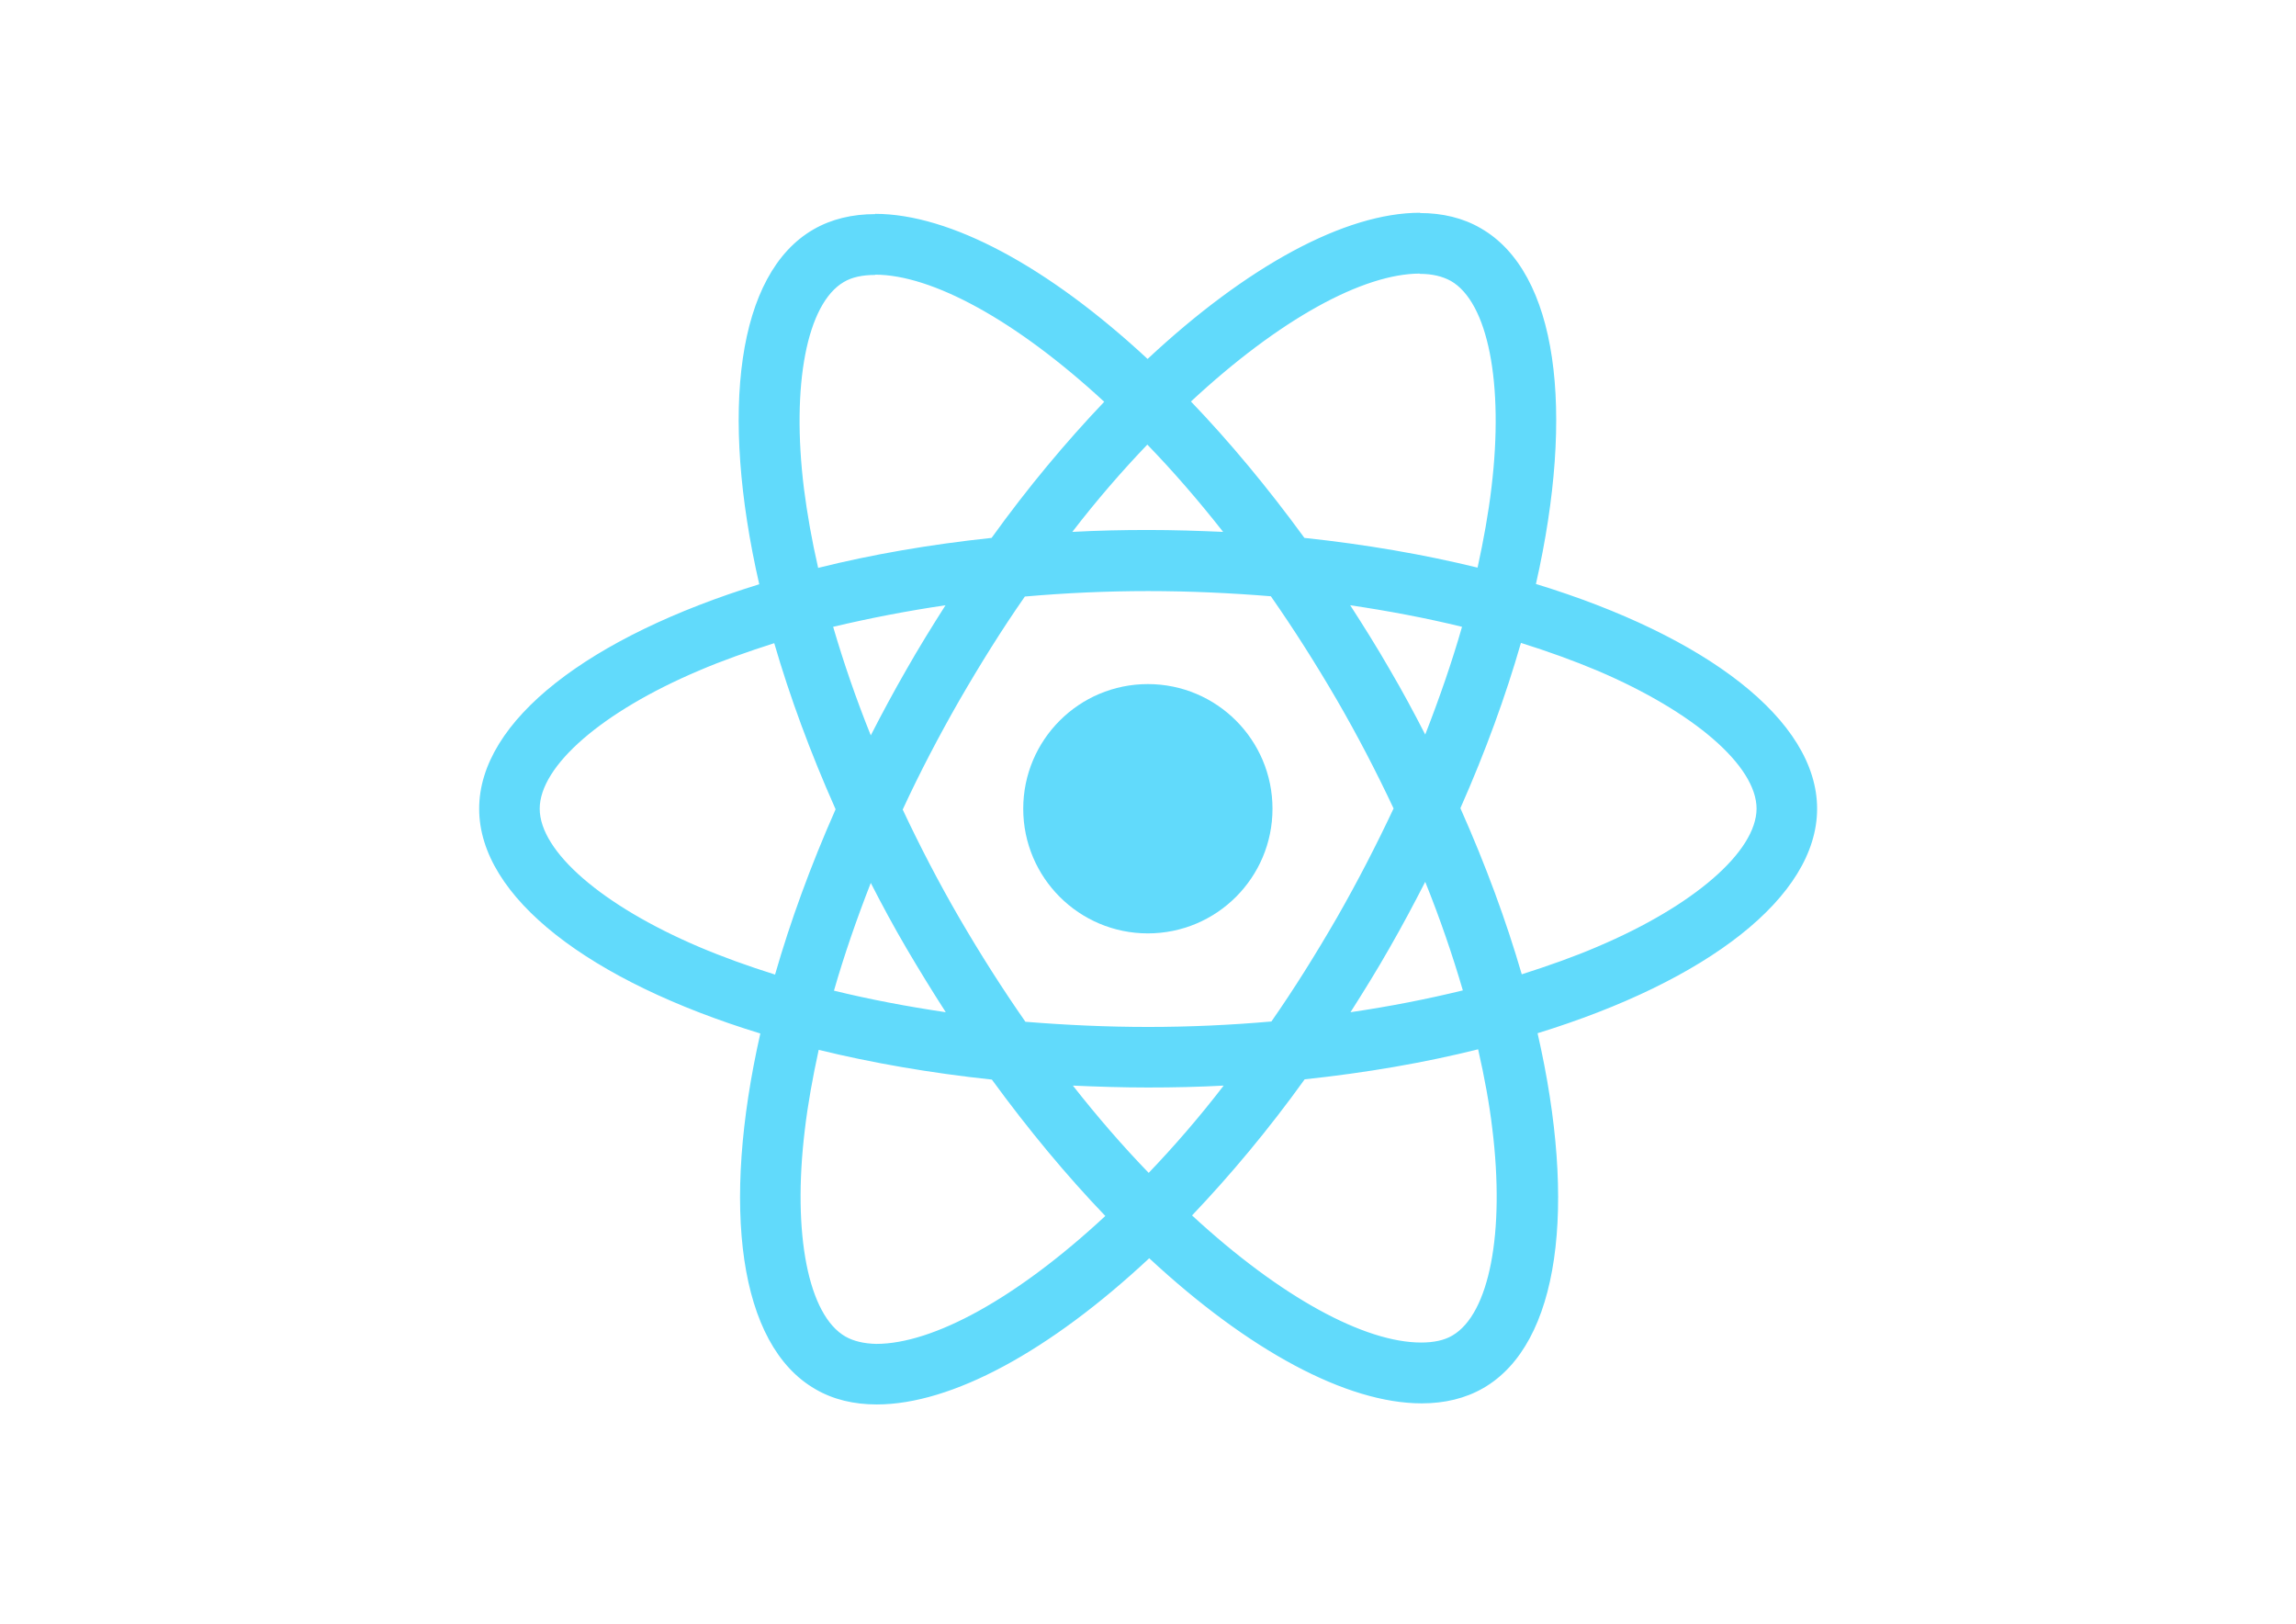
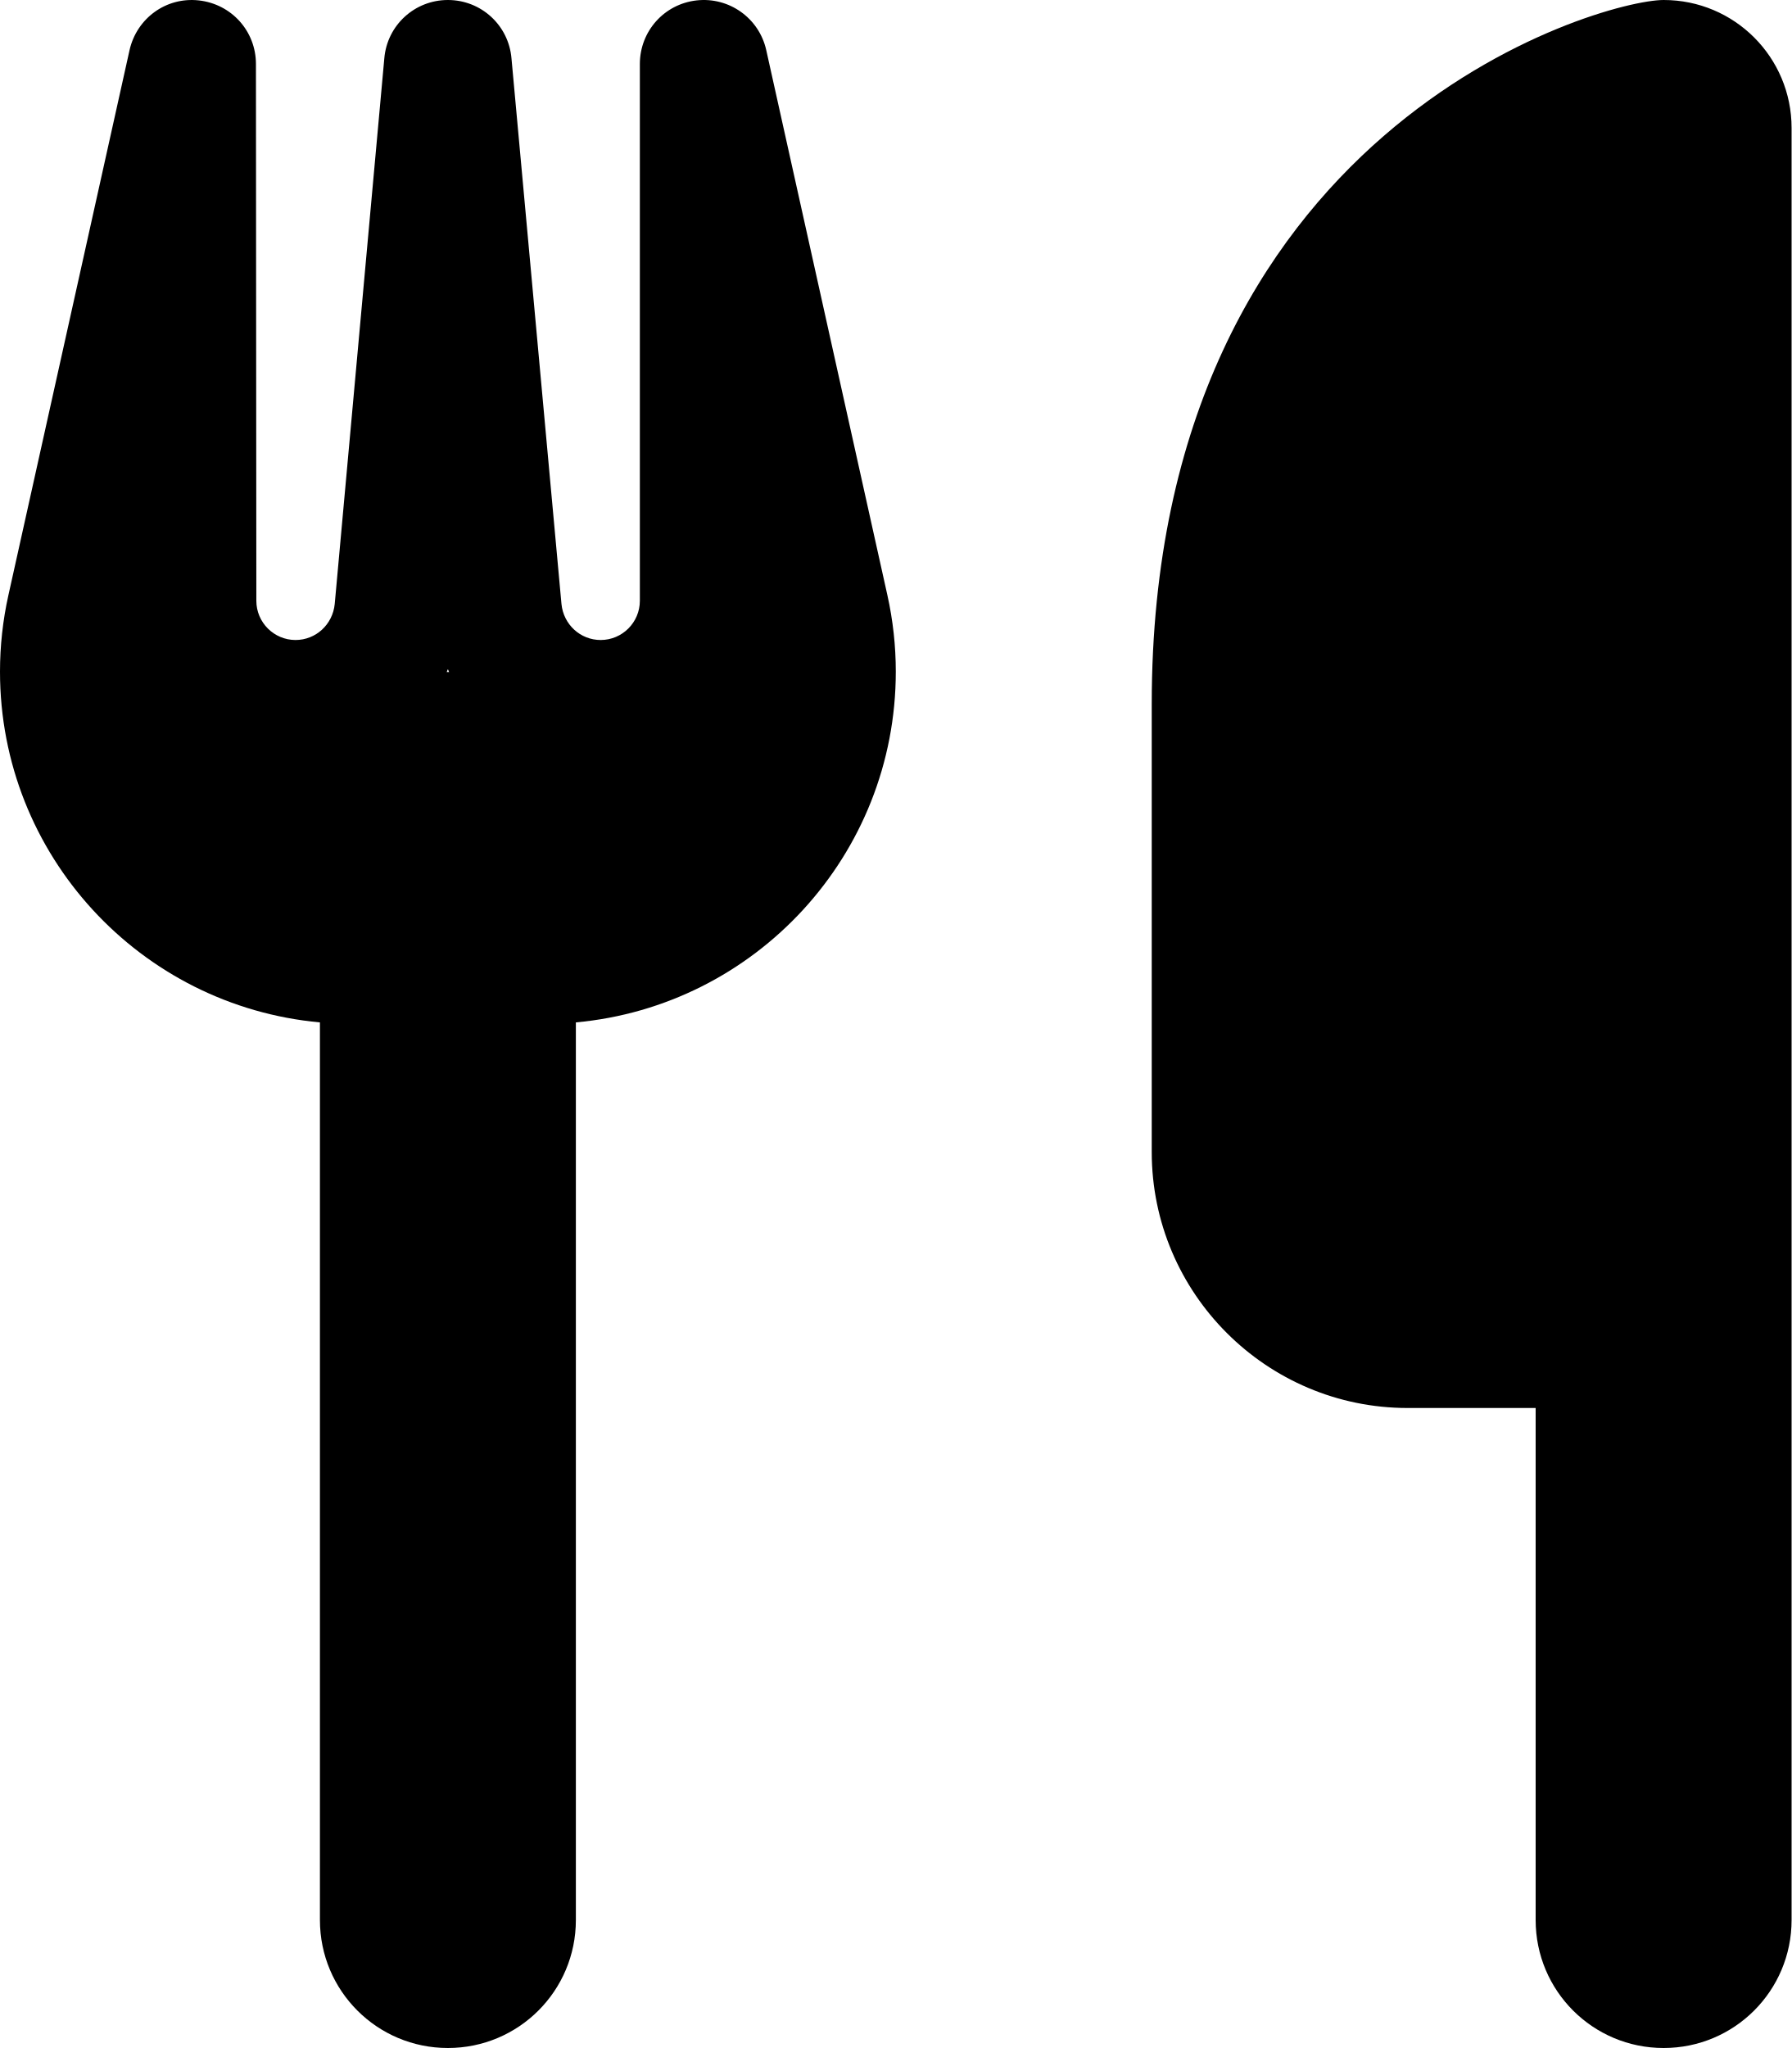
- <svg xmlns="http://www.w3.org/2000/svg" viewBox="0 0 841.9 595.3">
-   <g fill="#61DAFB">
-     <path d="M666.3 296.5c0-32.5-40.7-63.3-103.1-82.4 14.4-63.6 8-114.2-20.2-130.4-6.5-3.8-14.1-5.6-22.4-5.6v22.3c4.6 0 8.3.9 11.4 2.6 13.6 7.8 19.5 37.5 14.9 75.7-1.1 9.4-2.9 19.3-5.1 29.4-19.6-4.8-41-8.5-63.5-10.9-13.5-18.5-27.5-35.3-41.6-50 32.6-30.3 63.2-46.9 84-46.9V78c-27.5 0-63.5 19.6-99.9 53.6-36.4-33.8-72.4-53.2-99.9-53.2v22.3c20.7 0 51.4 16.5 84 46.6-14 14.7-28 31.4-41.3 49.9-22.6 2.4-44 6.1-63.6 11-2.3-10-4-19.7-5.2-29-4.7-38.2 1.1-67.9 14.6-75.8 3-1.8 6.9-2.6 11.5-2.6V78.5c-8.4 0-16 1.8-22.6 5.6-28.1 16.2-34.4 66.7-19.9 130.1-62.2 19.2-102.7 49.9-102.7 82.3 0 32.5 40.7 63.3 103.1 82.4-14.4 63.6-8 114.2 20.2 130.4 6.5 3.8 14.1 5.6 22.5 5.6 27.5 0 63.5-19.6 99.9-53.6 36.4 33.8 72.4 53.2 99.9 53.2 8.4 0 16-1.8 22.6-5.6 28.1-16.2 34.4-66.7 19.9-130.1 62-19.1 102.5-49.9 102.5-82.3zm-130.2-66.7c-3.7 12.9-8.3 26.2-13.5 39.5-4.1-8-8.4-16-13.1-24-4.6-8-9.5-15.8-14.4-23.4 14.2 2.1 27.9 4.7 41 7.9zm-45.8 106.5c-7.8 13.5-15.8 26.3-24.1 38.2-14.9 1.3-30 2-45.2 2-15.1 0-30.2-.7-45-1.9-8.3-11.9-16.4-24.6-24.2-38-7.6-13.1-14.5-26.4-20.8-39.8 6.2-13.4 13.2-26.8 20.7-39.9 7.8-13.5 15.8-26.3 24.1-38.2 14.9-1.3 30-2 45.2-2 15.1 0 30.2.7 45 1.9 8.3 11.9 16.4 24.6 24.2 38 7.6 13.1 14.5 26.4 20.8 39.8-6.3 13.4-13.2 26.8-20.7 39.9zm32.3-13c5.4 13.4 10 26.8 13.8 39.8-13.1 3.2-26.9 5.9-41.2 8 4.9-7.7 9.8-15.6 14.4-23.7 4.6-8 8.9-16.1 13-24.1zM421.2 430c-9.3-9.6-18.6-20.3-27.8-32 9 .4 18.2.7 27.5.7 9.4 0 18.7-.2 27.8-.7-9 11.7-18.3 22.4-27.5 32zm-74.4-58.9c-14.2-2.1-27.9-4.7-41-7.9 3.7-12.9 8.3-26.2 13.5-39.5 4.1 8 8.4 16 13.1 24 4.7 8 9.5 15.8 14.4 23.4zM420.7 163c9.3 9.6 18.6 20.3 27.8 32-9-.4-18.2-.7-27.5-.7-9.4 0-18.7.2-27.8.7 9-11.7 18.3-22.4 27.5-32zm-74 58.9c-4.9 7.7-9.8 15.6-14.4 23.7-4.6 8-8.9 16-13 24-5.4-13.4-10-26.8-13.8-39.8 13.1-3.1 26.9-5.8 41.2-7.9zm-90.5 125.2c-35.4-15.1-58.3-34.9-58.3-50.6 0-15.7 22.9-35.6 58.3-50.6 8.6-3.7 18-7 27.7-10.1 5.7 19.6 13.2 40 22.5 60.9-9.2 20.8-16.6 41.1-22.2 60.6-9.9-3.1-19.3-6.5-28-10.2zM310 490c-13.6-7.8-19.5-37.5-14.9-75.7 1.1-9.4 2.9-19.3 5.1-29.4 19.6 4.8 41 8.5 63.5 10.9 13.5 18.5 27.5 35.3 41.6 50-32.6 30.3-63.2 46.9-84 46.9-4.5-.1-8.3-1-11.3-2.7zm237.2-76.2c4.7 38.2-1.1 67.9-14.6 75.8-3 1.8-6.9 2.6-11.5 2.6-20.7 0-51.4-16.5-84-46.6 14-14.7 28-31.4 41.3-49.9 22.6-2.4 44-6.1 63.6-11 2.3 10.1 4.1 19.8 5.2 29.1zm38.5-66.7c-8.6 3.7-18 7-27.7 10.1-5.7-19.6-13.2-40-22.5-60.9 9.2-20.8 16.6-41.1 22.2-60.6 9.9 3.1 19.3 6.5 28.1 10.2 35.4 15.1 58.3 34.9 58.3 50.6-.1 15.7-23 35.6-58.4 50.6zM320.8 78.4z" />
-     <circle cx="420.9" cy="296.5" r="45.7" />
-     <path d="M520.5 78.1z" />
-   </g>
+ <svg xmlns="http://www.w3.org/2000/svg" viewBox="0 0 448 512">
+   <path d="M416 0C400 0 288 32 288 176l0 112c0 35.3 28.7 64 64 64l32 0 0 128c0 17.7 14.3 32 32 32s32-14.3 32-32l0-128 0-112 0-208c0-17.7-14.3-32-32-32zM64 16C64 7.8 57.9 1 49.7 .1S34.2 4.6 32.4 12.5L2.1 148.8C.7 155.1 0 161.5 0 167.9c0 45.9 35.1 83.6 80 87.7L80 480c0 17.7 14.3 32 32 32s32-14.3 32-32l0-224.4c44.9-4.1 80-41.8 80-87.7c0-6.4-.7-12.8-2.1-19.1L191.6 12.5c-1.8-8-9.3-13.3-17.4-12.4S160 7.8 160 16l0 134.2c0 5.4-4.4 9.8-9.8 9.8c-5.1 0-9.3-3.9-9.8-9L127.9 14.6C127.2 6.3 120.3 0 112 0s-15.2 6.3-15.9 14.6L83.7 151c-.5 5.1-4.7 9-9.8 9c-5.4 0-9.8-4.4-9.8-9.8L64 16zm48.3 152l-.3 0-.3 0 .3-.7 .3 .7z" />
</svg>
